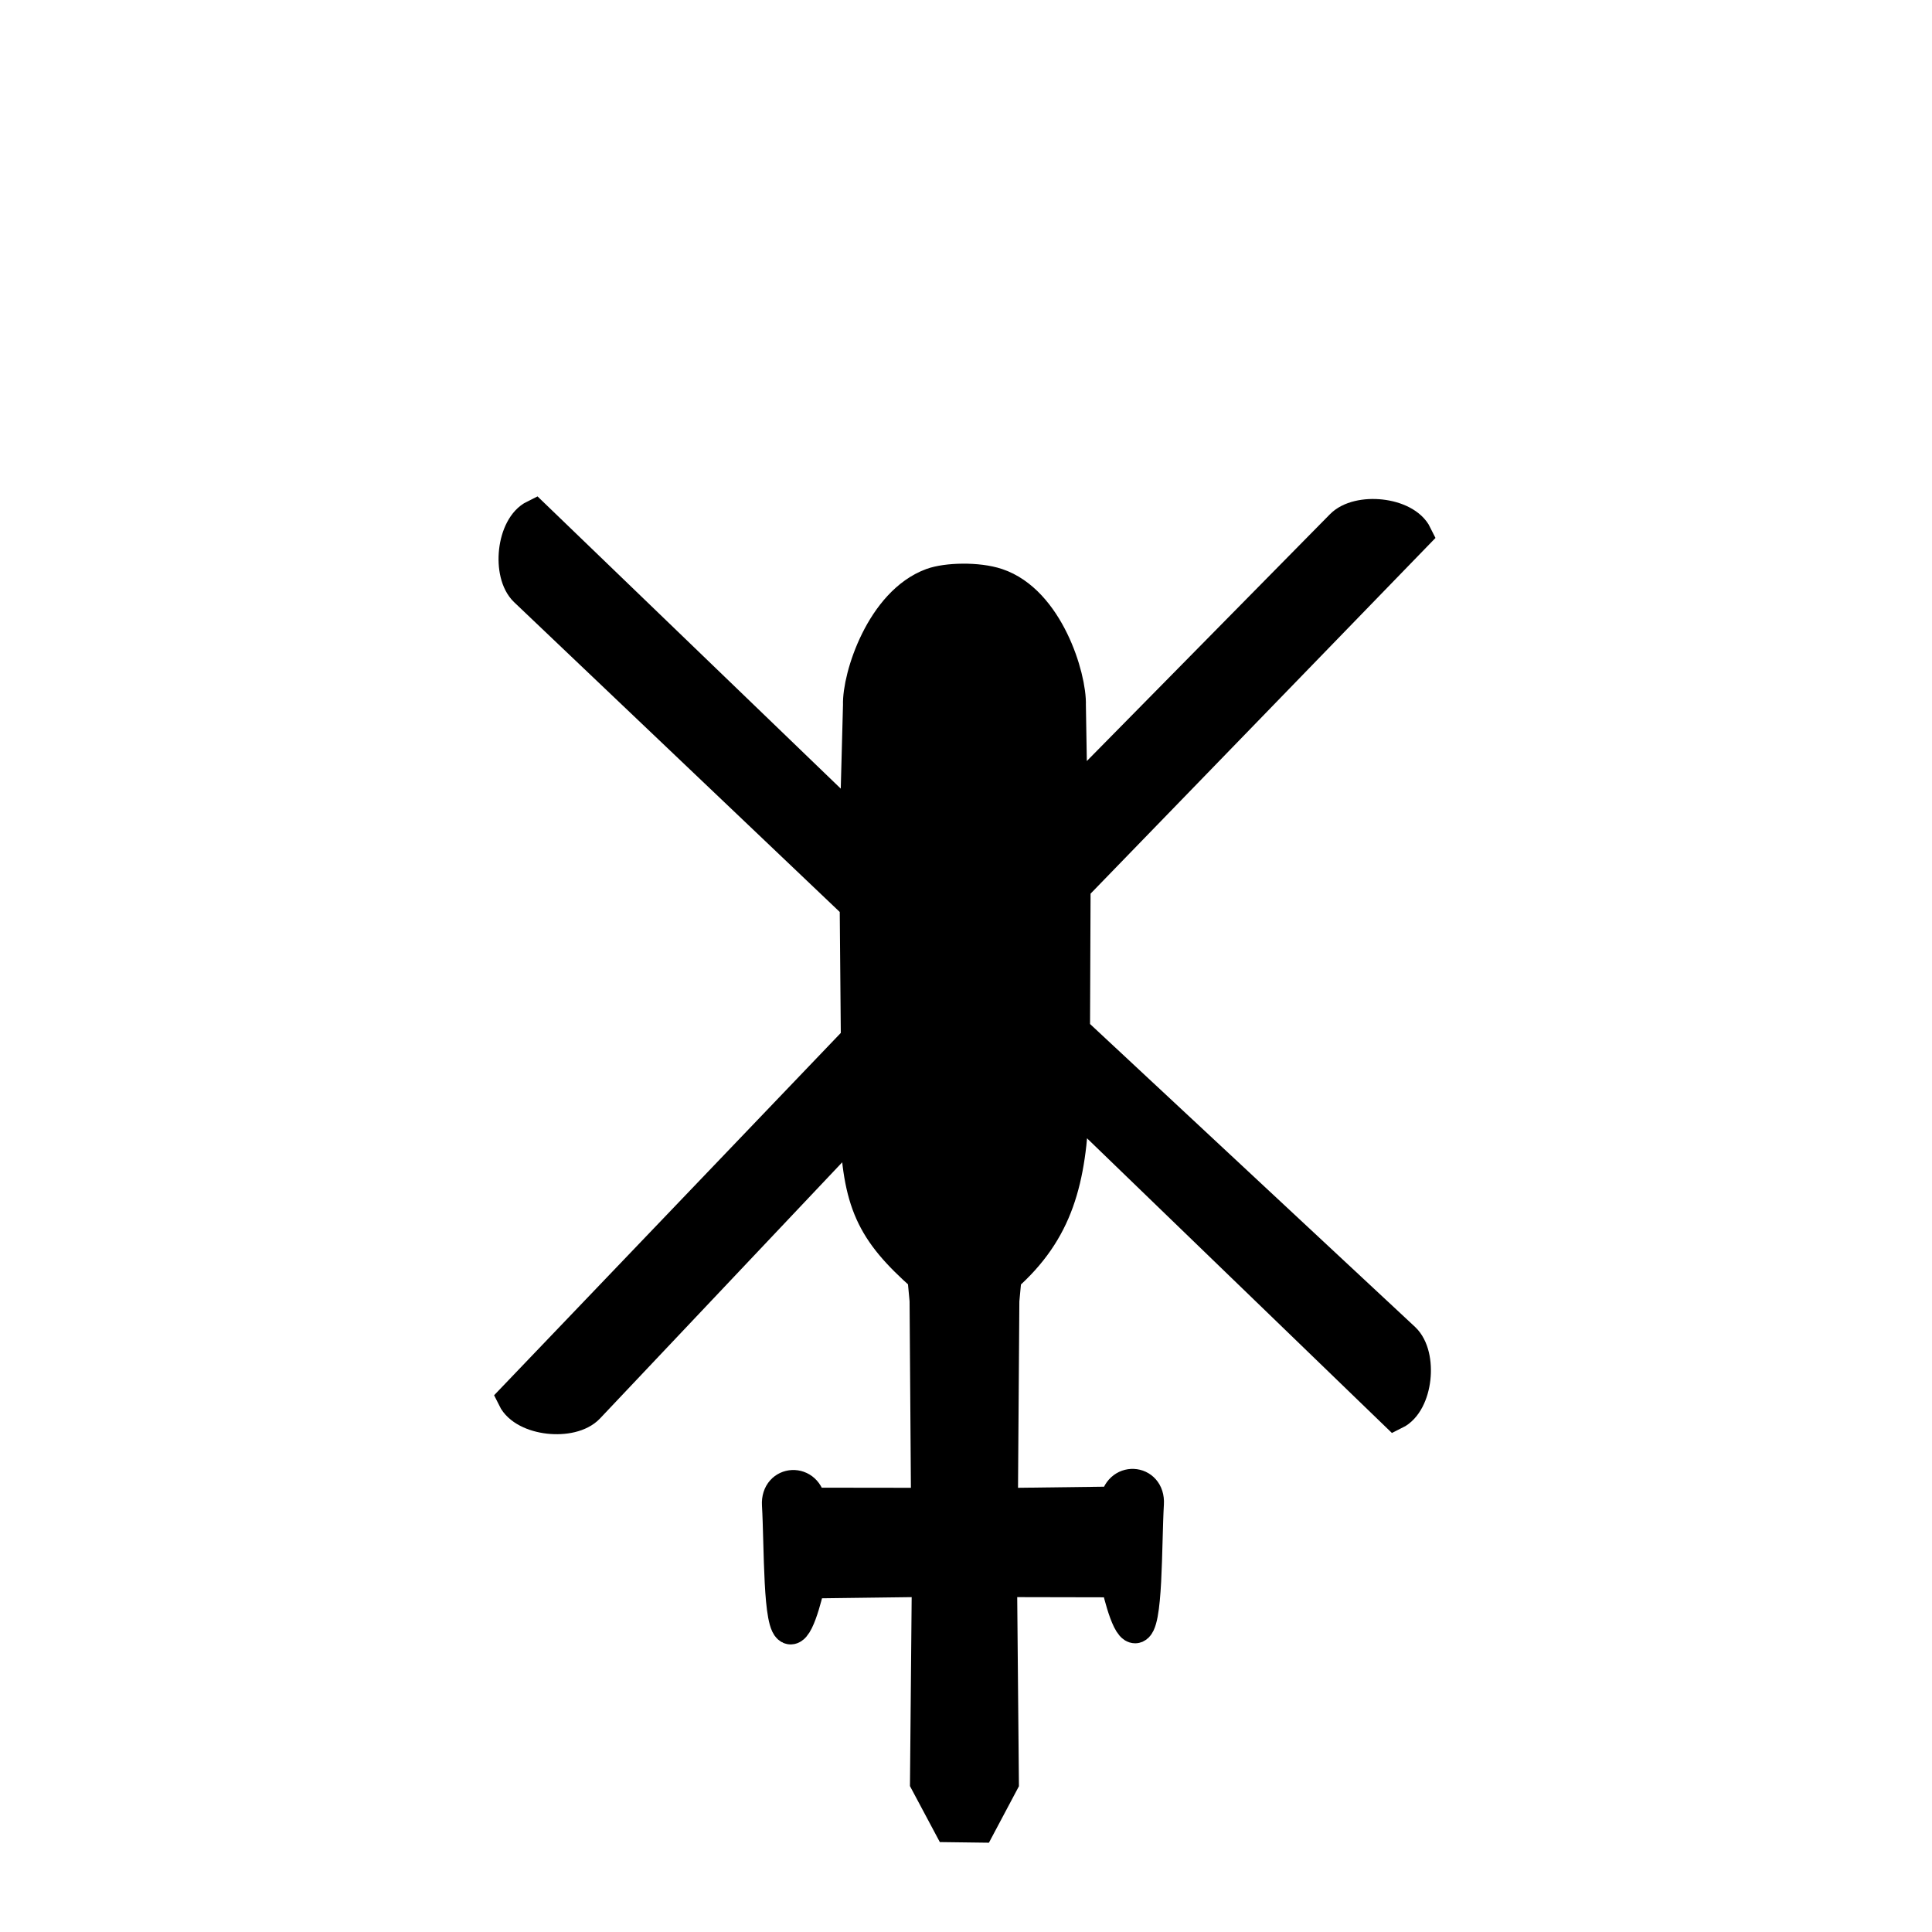
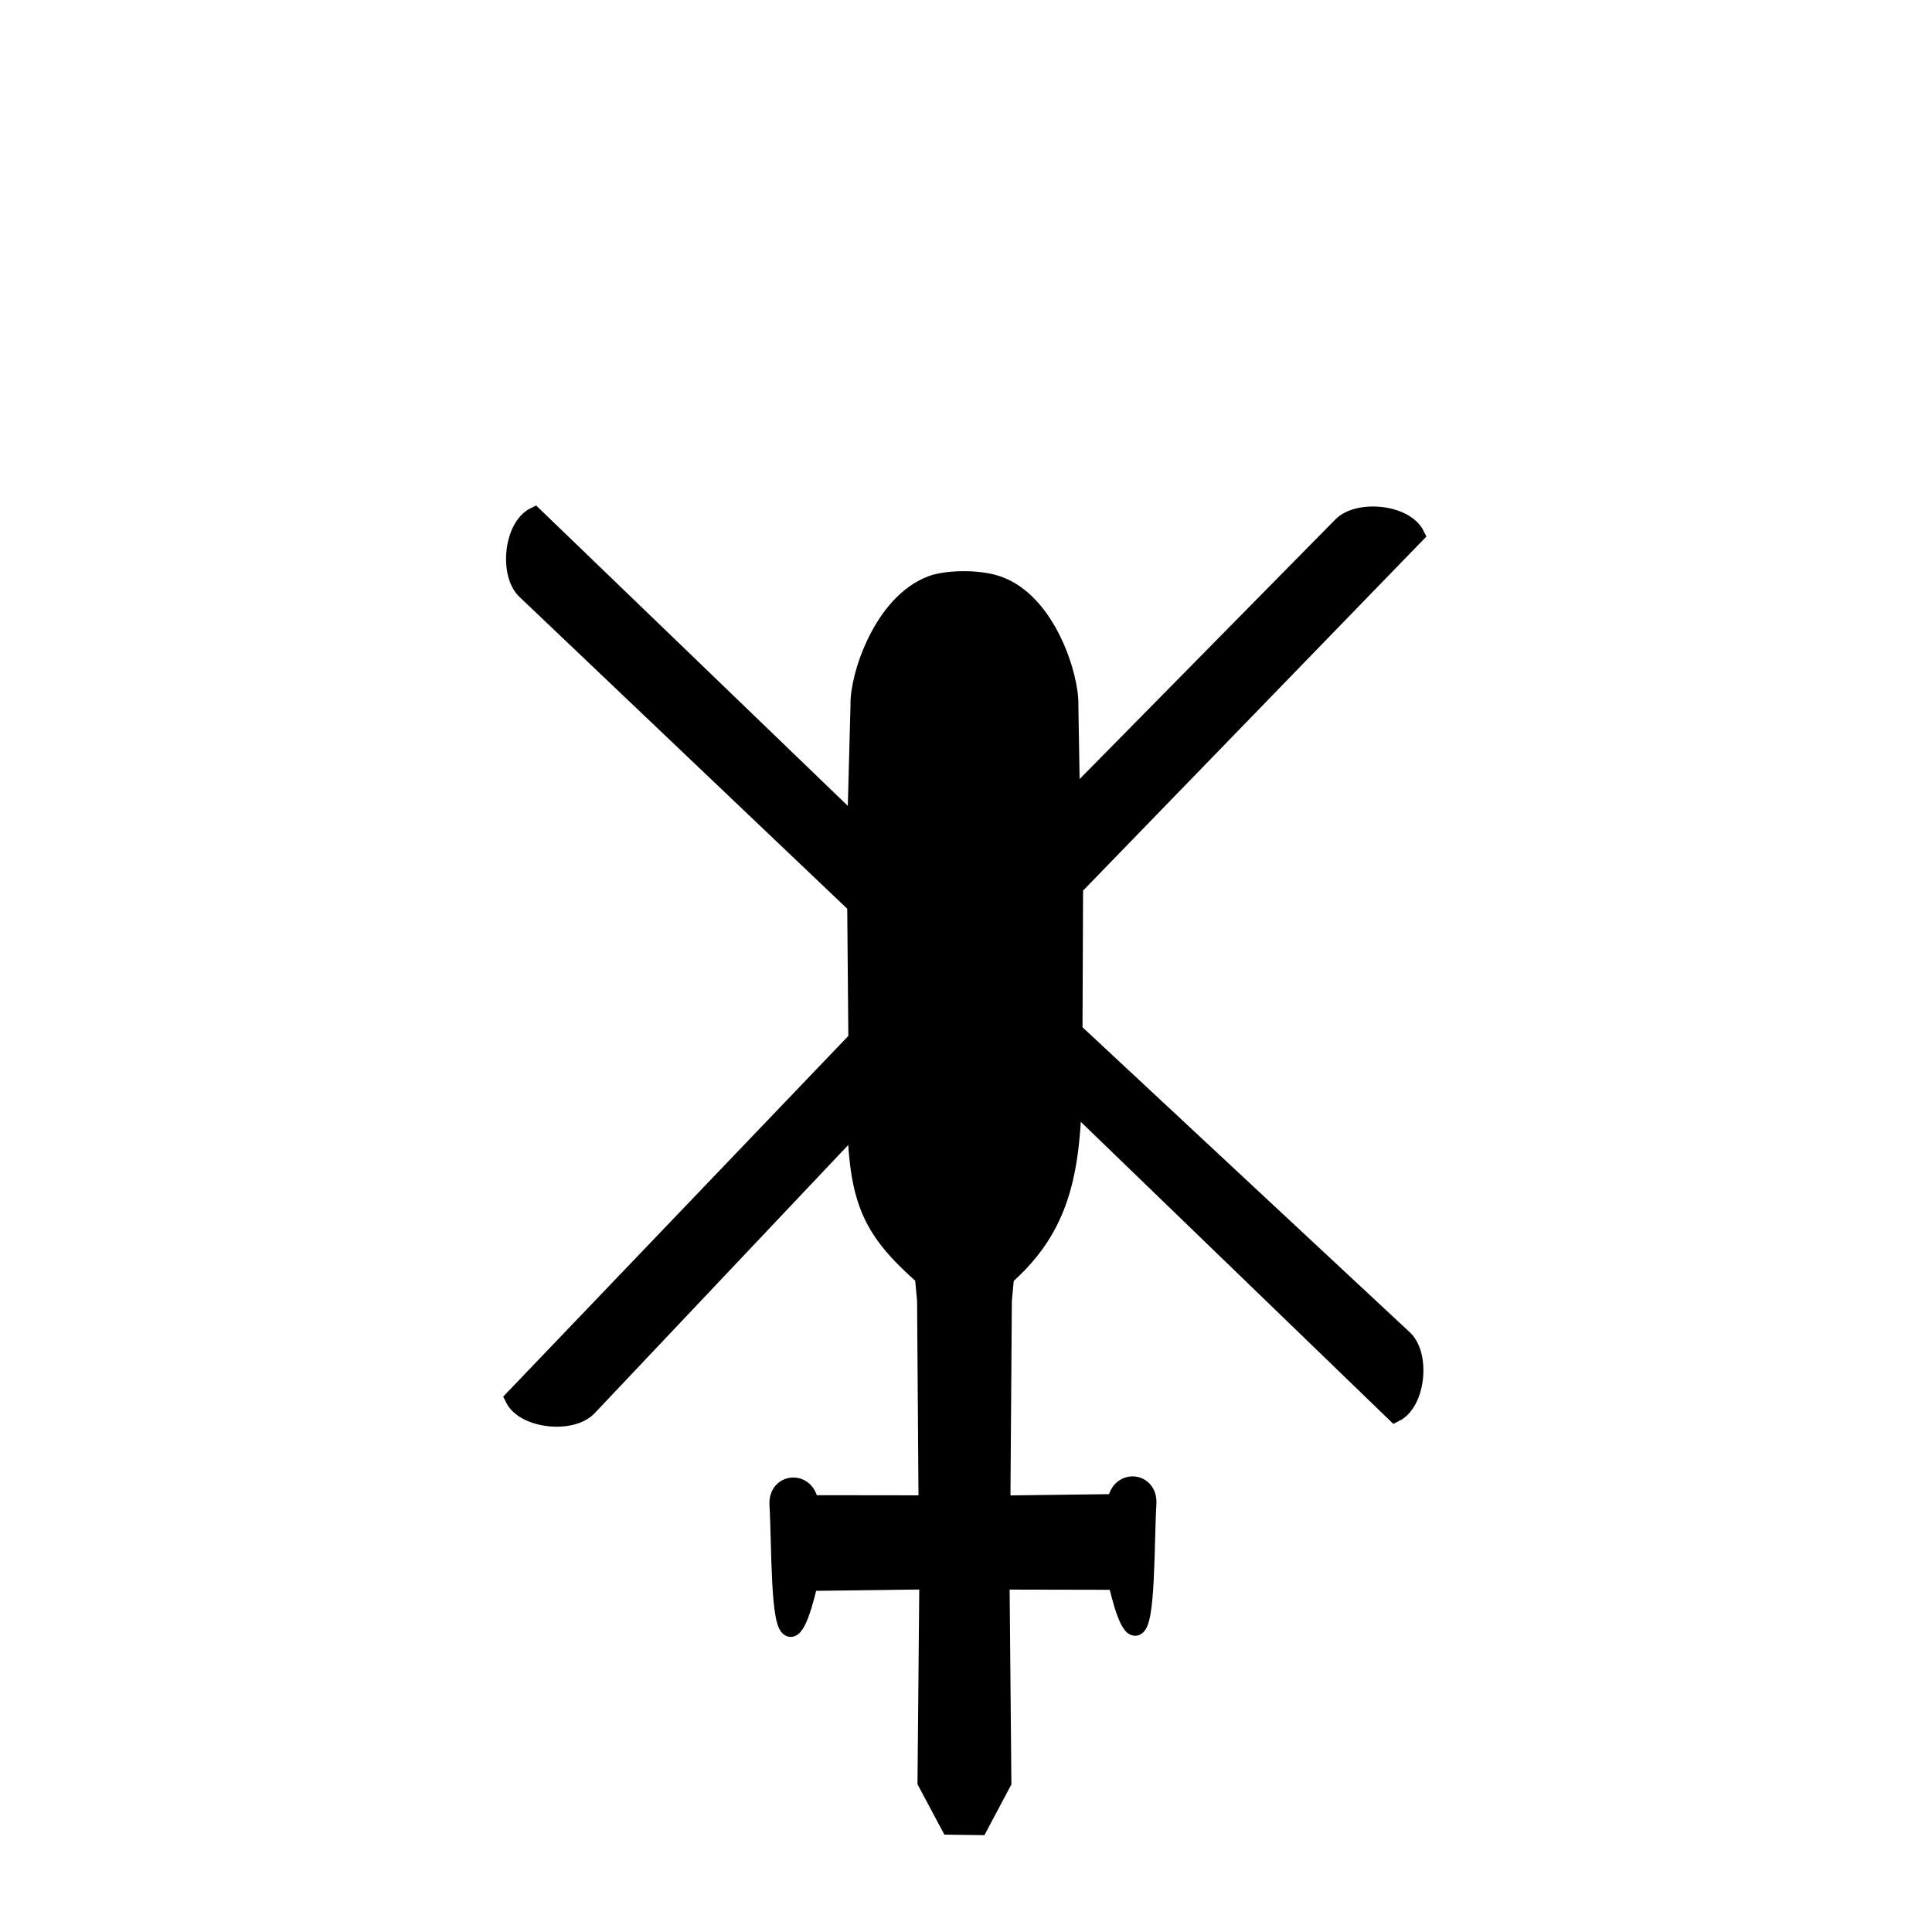
<svg xmlns="http://www.w3.org/2000/svg" viewBox="-13 -13 90 90">
-   <path d="m 24.698,60.712 c 0,0 -0.450,2.134 -0.861,2.142 -0.561,0.011 -0.480,-3.836 -0.593,-5.761 -0.064,-1.098 1.381,-1.192 1.481,-0.042 l 5.464,0.007 -0.068,-9.482 -0.104,-1.108 c -2.410,-2.131 -3.028,-3.449 -3.152,-7.083 l -12.460,13.179 c -0.773,0.813 -2.977,0.599 -3.483,-0.428 L 26.920,35.416 26.866,29.159 11.471,14.513 c -0.813,-0.773 -0.599,-2.977 0.428,-3.483 l 14.971,14.428 0.150,-5.614 c -0.042,-1.324 1.075,-4.784 3.391,-5.633 0.686,-0.251 2.131,-0.293 3.033,0.008 2.349,0.783 3.433,4.309 3.391,5.633 l 0.073,4.400 12.573,-12.763 c 0.779,-0.807 2.977,-0.599 3.483,0.428 L 37.054,28.325 37.027,35.027 52.411,49.365 c 0.813,0.773 0.599,2.977 -0.428,3.483 L 36.992,38.359 c -0.124,3.634 -0.742,5.987 -3.152,8.118 l -0.104,1.108 -0.068,9.482 5.321,-0.068 c 0.101,-1.150 1.546,-1.057 1.481,0.042 -0.113,1.925 -0.032,5.772 -0.593,5.761 -0.412,-0.008 -0.861,-2.142 -0.861,-2.142 l -5.387,-0.011 0.085,9.377 -1.094,2.059 -1.386,-0.018 -1.093,-2.049 0.085,-9.377 z" fill="{COLOR}" stroke="#000" stroke-width="1.5" />
+   <path d="m 24.698,60.712 c 0,0 -0.450,2.134 -0.861,2.142 -0.561,0.011 -0.480,-3.836 -0.593,-5.761 -0.064,-1.098 1.381,-1.192 1.481,-0.042 l 5.464,0.007 -0.068,-9.482 -0.104,-1.108 c -2.410,-2.131 -3.028,-3.449 -3.152,-7.083 l -12.460,13.179 c -0.773,0.813 -2.977,0.599 -3.483,-0.428 L 26.920,35.416 26.866,29.159 11.471,14.513 c -0.813,-0.773 -0.599,-2.977 0.428,-3.483 l 14.971,14.428 0.150,-5.614 c -0.042,-1.324 1.075,-4.784 3.391,-5.633 0.686,-0.251 2.131,-0.293 3.033,0.008 2.349,0.783 3.433,4.309 3.391,5.633 l 0.073,4.400 12.573,-12.763 c 0.779,-0.807 2.977,-0.599 3.483,0.428 L 37.054,28.325 37.027,35.027 52.411,49.365 c 0.813,0.773 0.599,2.977 -0.428,3.483 L 36.992,38.359 c -0.124,3.634 -0.742,5.987 -3.152,8.118 l -0.104,1.108 -0.068,9.482 5.321,-0.068 c 0.101,-1.150 1.546,-1.057 1.481,0.042 -0.113,1.925 -0.032,5.772 -0.593,5.761 -0.412,-0.008 -0.861,-2.142 -0.861,-2.142 l -5.387,-0.011 0.085,9.377 -1.094,2.059 -1.386,-0.018 -1.093,-2.049 0.085,-9.377 z" fill="{COLOR}" stroke="#000" stroke-width="0.8" />
</svg>
